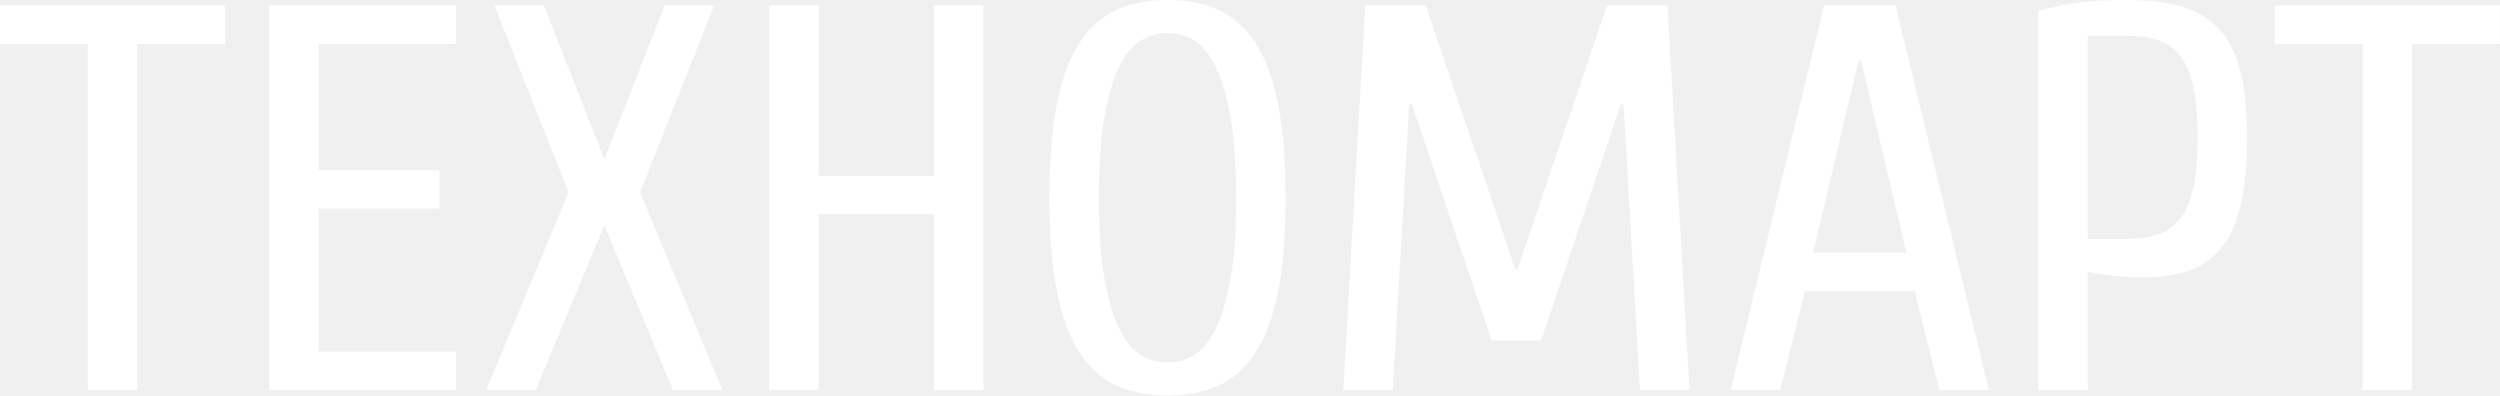
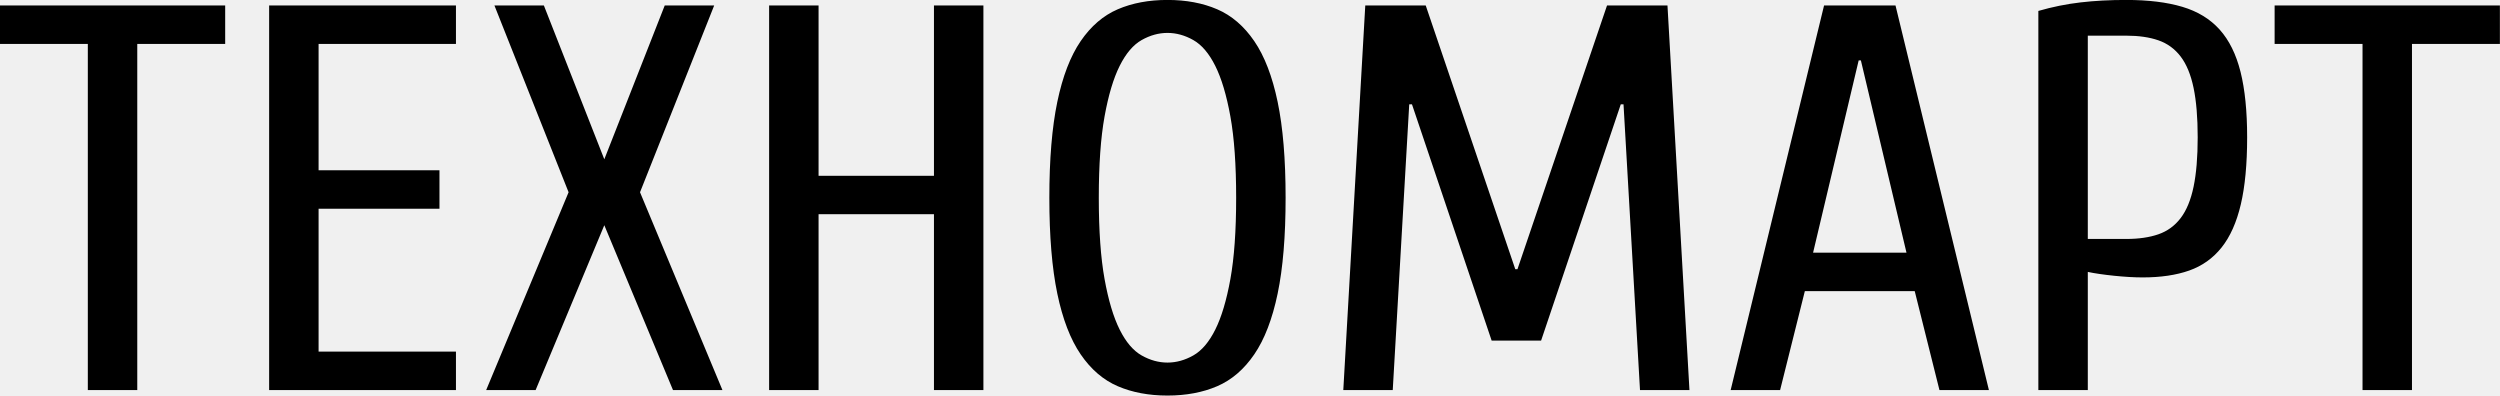
<svg xmlns="http://www.w3.org/2000/svg" preserveAspectRatio="xMidYMid" width="136.5" height="21.59" viewBox="0 0 136.5 21.59">
  <defs>
    <style>
      .cls-1 {
-         fill: #fff;
+         fill: black;
        fill-rule: evenodd;
      }
    </style>
  </defs>
  <path d="M131.694,2.397 L131.694,21.297 L128.994,21.297 L128.994,2.397 L124.194,2.397 L124.194,0.297 L136.494,0.297 L136.494,2.397 L131.694,2.397 ZM121.299,13.512 C120.829,14.102 120.239,14.522 119.529,14.772 C118.819,15.022 117.974,15.147 116.994,15.147 C116.534,15.147 116.014,15.117 115.434,15.057 C114.854,14.997 114.374,14.927 113.994,14.847 L113.994,21.297 L111.294,21.297 L111.294,0.597 C112.054,0.377 112.819,0.222 113.589,0.132 C114.359,0.042 115.194,-0.003 116.094,-0.003 C117.294,-0.003 118.314,0.122 119.154,0.372 C119.994,0.622 120.674,1.037 121.194,1.617 C121.714,2.197 122.094,2.967 122.334,3.927 C122.574,4.887 122.694,6.077 122.694,7.497 C122.694,8.957 122.579,10.177 122.349,11.157 C122.119,12.137 121.769,12.922 121.299,13.512 ZM119.769,4.797 C119.619,4.077 119.384,3.507 119.064,3.087 C118.744,2.667 118.339,2.372 117.849,2.202 C117.359,2.032 116.774,1.947 116.094,1.947 L113.994,1.947 L113.994,13.047 L116.094,13.047 C116.774,13.047 117.359,12.962 117.849,12.792 C118.339,12.622 118.744,12.327 119.064,11.907 C119.384,11.487 119.619,10.917 119.769,10.197 C119.919,9.477 119.994,8.577 119.994,7.497 C119.994,6.417 119.919,5.517 119.769,4.797 ZM104.544,15.897 L98.544,15.897 L97.194,21.297 L94.494,21.297 L99.594,0.297 L103.494,0.297 L108.594,21.297 L105.894,21.297 L104.544,15.897 ZM101.604,3.297 L101.484,3.297 L98.994,13.797 L104.094,13.797 L101.604,3.297 ZM88.644,5.697 L88.494,5.697 L84.144,18.597 L81.444,18.597 L77.094,5.697 L76.944,5.697 L76.044,21.297 L73.344,21.297 L74.544,0.297 L77.844,0.297 L82.734,14.697 L82.854,14.697 L87.744,0.297 L91.044,0.297 L92.244,21.297 L89.544,21.297 L88.644,5.697 ZM68.484,19.347 C67.924,20.167 67.249,20.747 66.459,21.087 C65.669,21.427 64.764,21.597 63.744,21.597 C62.724,21.597 61.819,21.427 61.029,21.087 C60.239,20.747 59.564,20.167 59.004,19.347 C58.444,18.527 58.019,17.422 57.729,16.032 C57.439,14.642 57.294,12.897 57.294,10.797 C57.294,8.697 57.439,6.952 57.729,5.562 C58.019,4.172 58.444,3.067 59.004,2.247 C59.564,1.427 60.239,0.847 61.029,0.507 C61.819,0.167 62.724,-0.003 63.744,-0.003 C64.764,-0.003 65.669,0.167 66.459,0.507 C67.249,0.847 67.924,1.427 68.484,2.247 C69.044,3.067 69.469,4.172 69.759,5.562 C70.049,6.952 70.194,8.697 70.194,10.797 C70.194,12.897 70.049,14.642 69.759,16.032 C69.469,17.422 69.044,18.527 68.484,19.347 ZM67.179,6.357 C66.969,5.197 66.694,4.277 66.354,3.597 C66.014,2.917 65.614,2.447 65.154,2.187 C64.694,1.927 64.224,1.797 63.744,1.797 C63.264,1.797 62.794,1.927 62.334,2.187 C61.874,2.447 61.474,2.917 61.134,3.597 C60.794,4.277 60.519,5.197 60.309,6.357 C60.099,7.517 59.994,8.997 59.994,10.797 C59.994,12.597 60.099,14.077 60.309,15.237 C60.519,16.397 60.794,17.317 61.134,17.997 C61.474,18.677 61.874,19.147 62.334,19.407 C62.794,19.667 63.264,19.797 63.744,19.797 C64.224,19.797 64.694,19.667 65.154,19.407 C65.614,19.147 66.014,18.677 66.354,17.997 C66.694,17.317 66.969,16.397 67.179,15.237 C67.389,14.077 67.494,12.597 67.494,10.797 C67.494,8.997 67.389,7.517 67.179,6.357 ZM50.994,11.697 L44.694,11.697 L44.694,21.297 L41.994,21.297 L41.994,0.297 L44.694,0.297 L44.694,9.597 L50.994,9.597 L50.994,0.297 L53.694,0.297 L53.694,21.297 L50.994,21.297 L50.994,11.697 ZM36.745,21.297 L32.995,12.297 L29.245,21.297 L26.545,21.297 L31.045,10.497 L26.995,0.297 L29.695,0.297 L32.995,8.697 L36.295,0.297 L38.995,0.297 L34.945,10.497 L39.445,21.297 L36.745,21.297 ZM14.695,0.297 L24.895,0.297 L24.895,2.397 L17.395,2.397 L17.395,9.297 L23.995,9.297 L23.995,11.397 L17.395,11.397 L17.395,19.197 L24.895,19.197 L24.895,21.297 L14.695,21.297 L14.695,0.297 ZM7.495,21.297 L4.795,21.297 L4.795,2.397 L-0.005,2.397 L-0.005,0.297 L12.295,0.297 L12.295,2.397 L7.495,2.397 L7.495,21.297 Z" class="cls-1" />
</svg>
